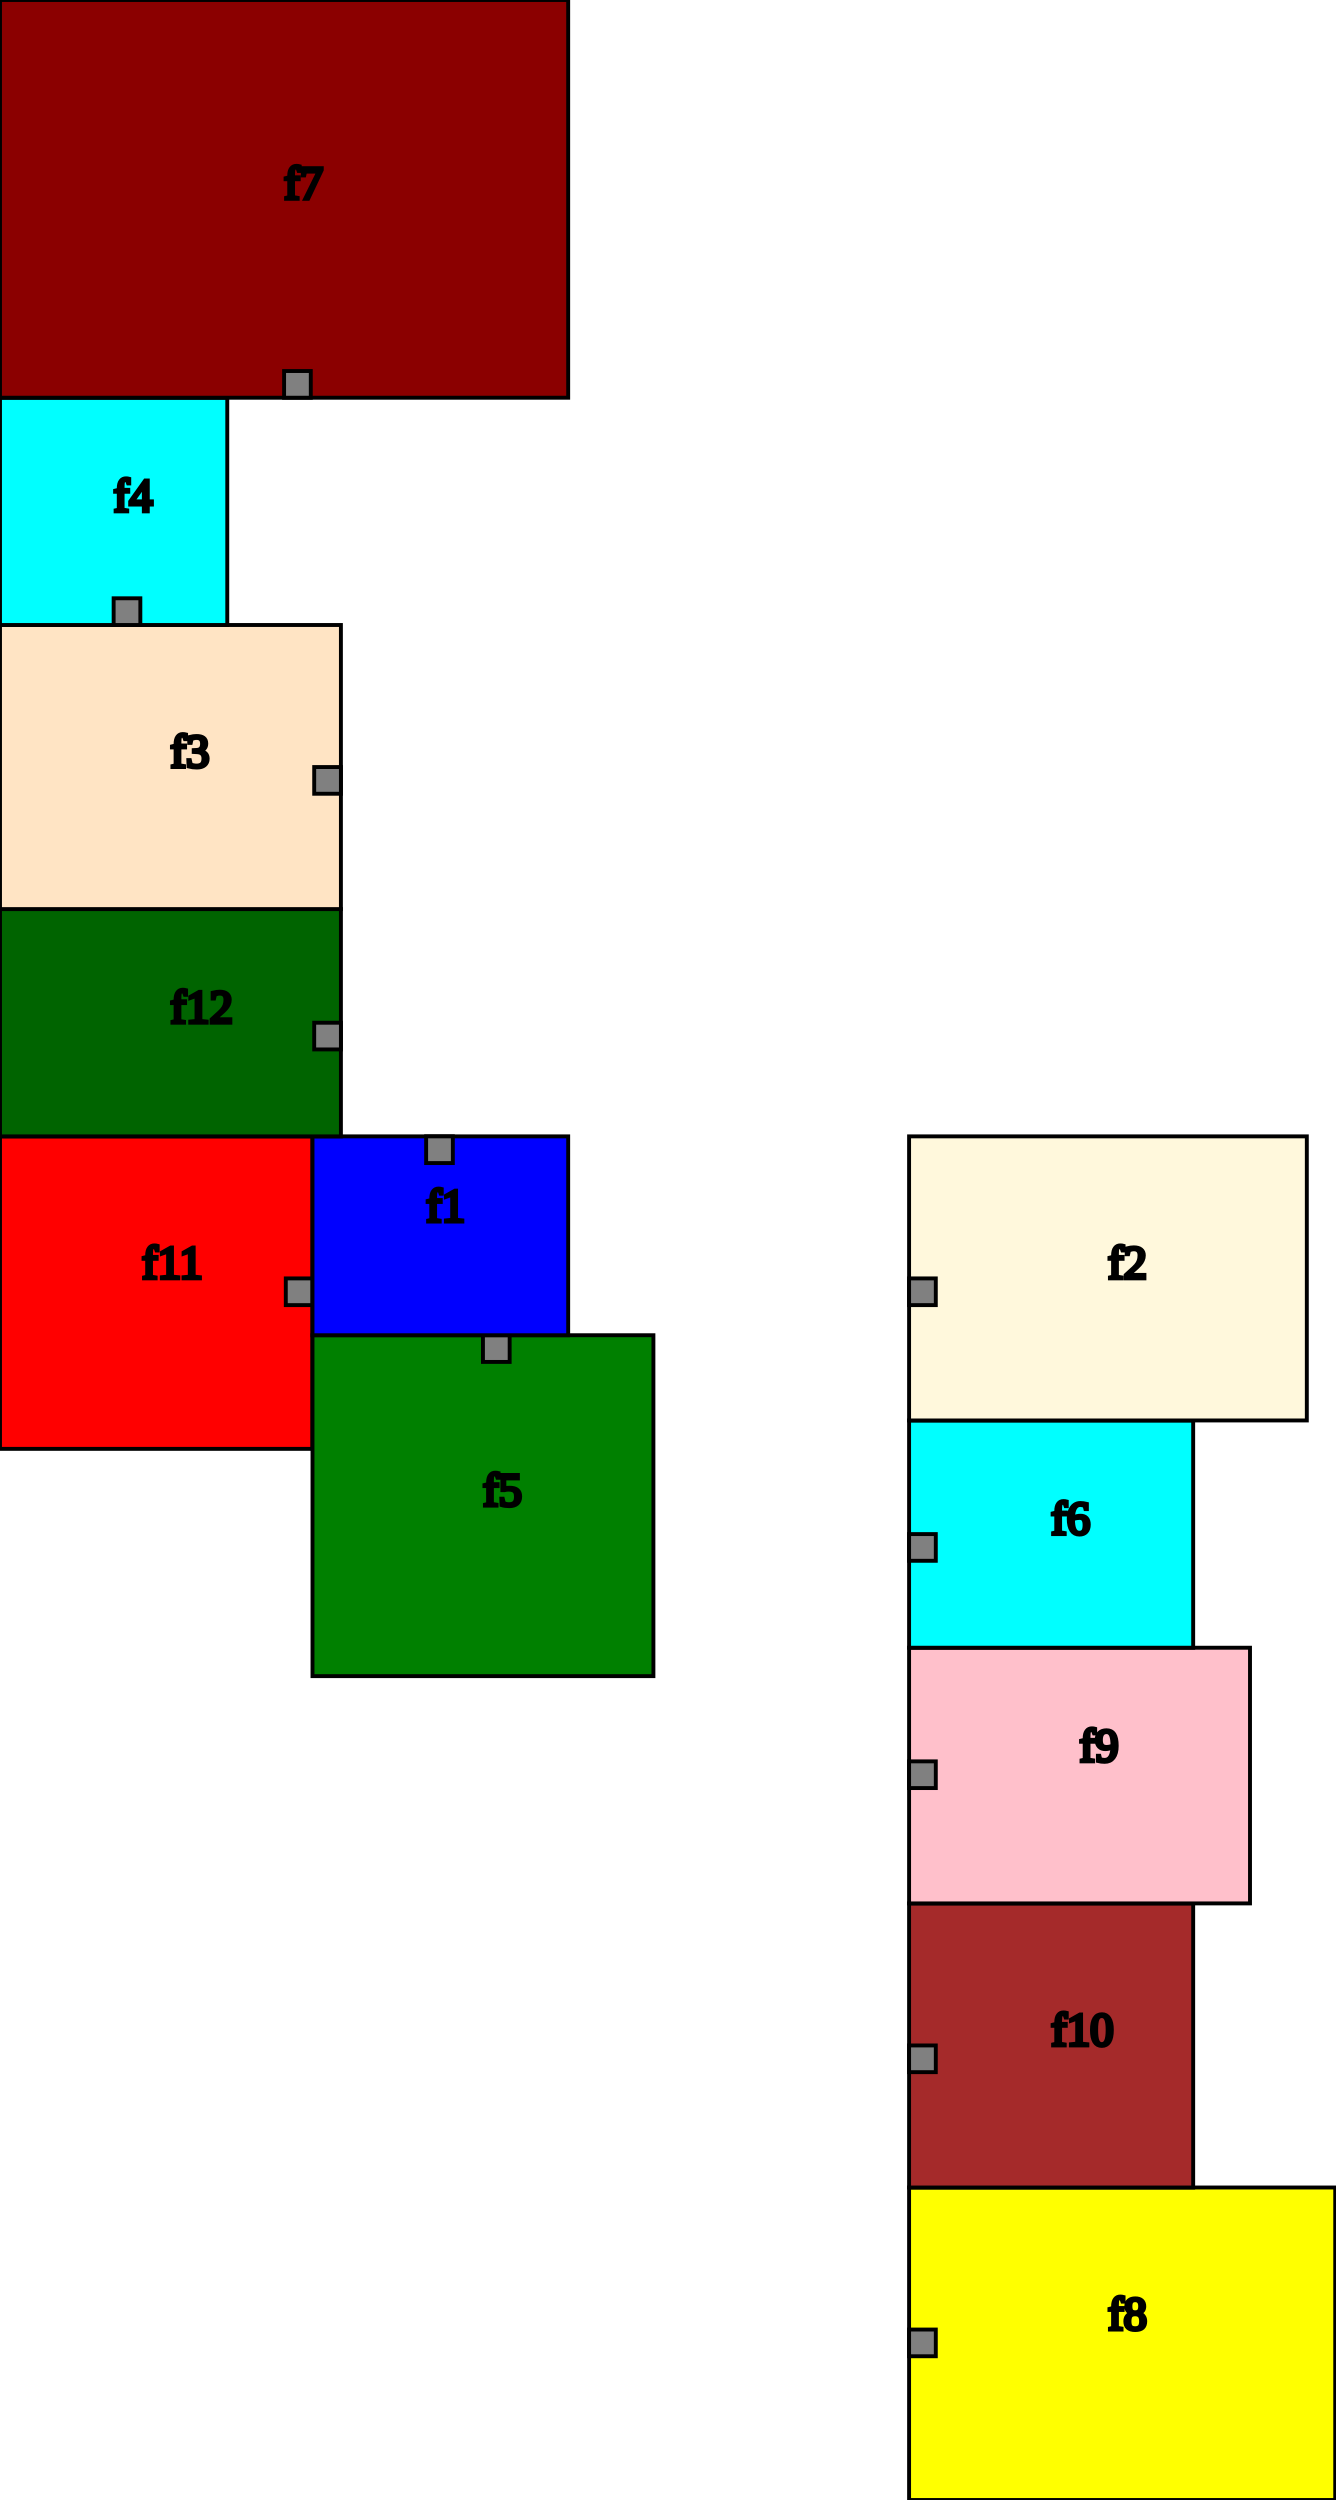
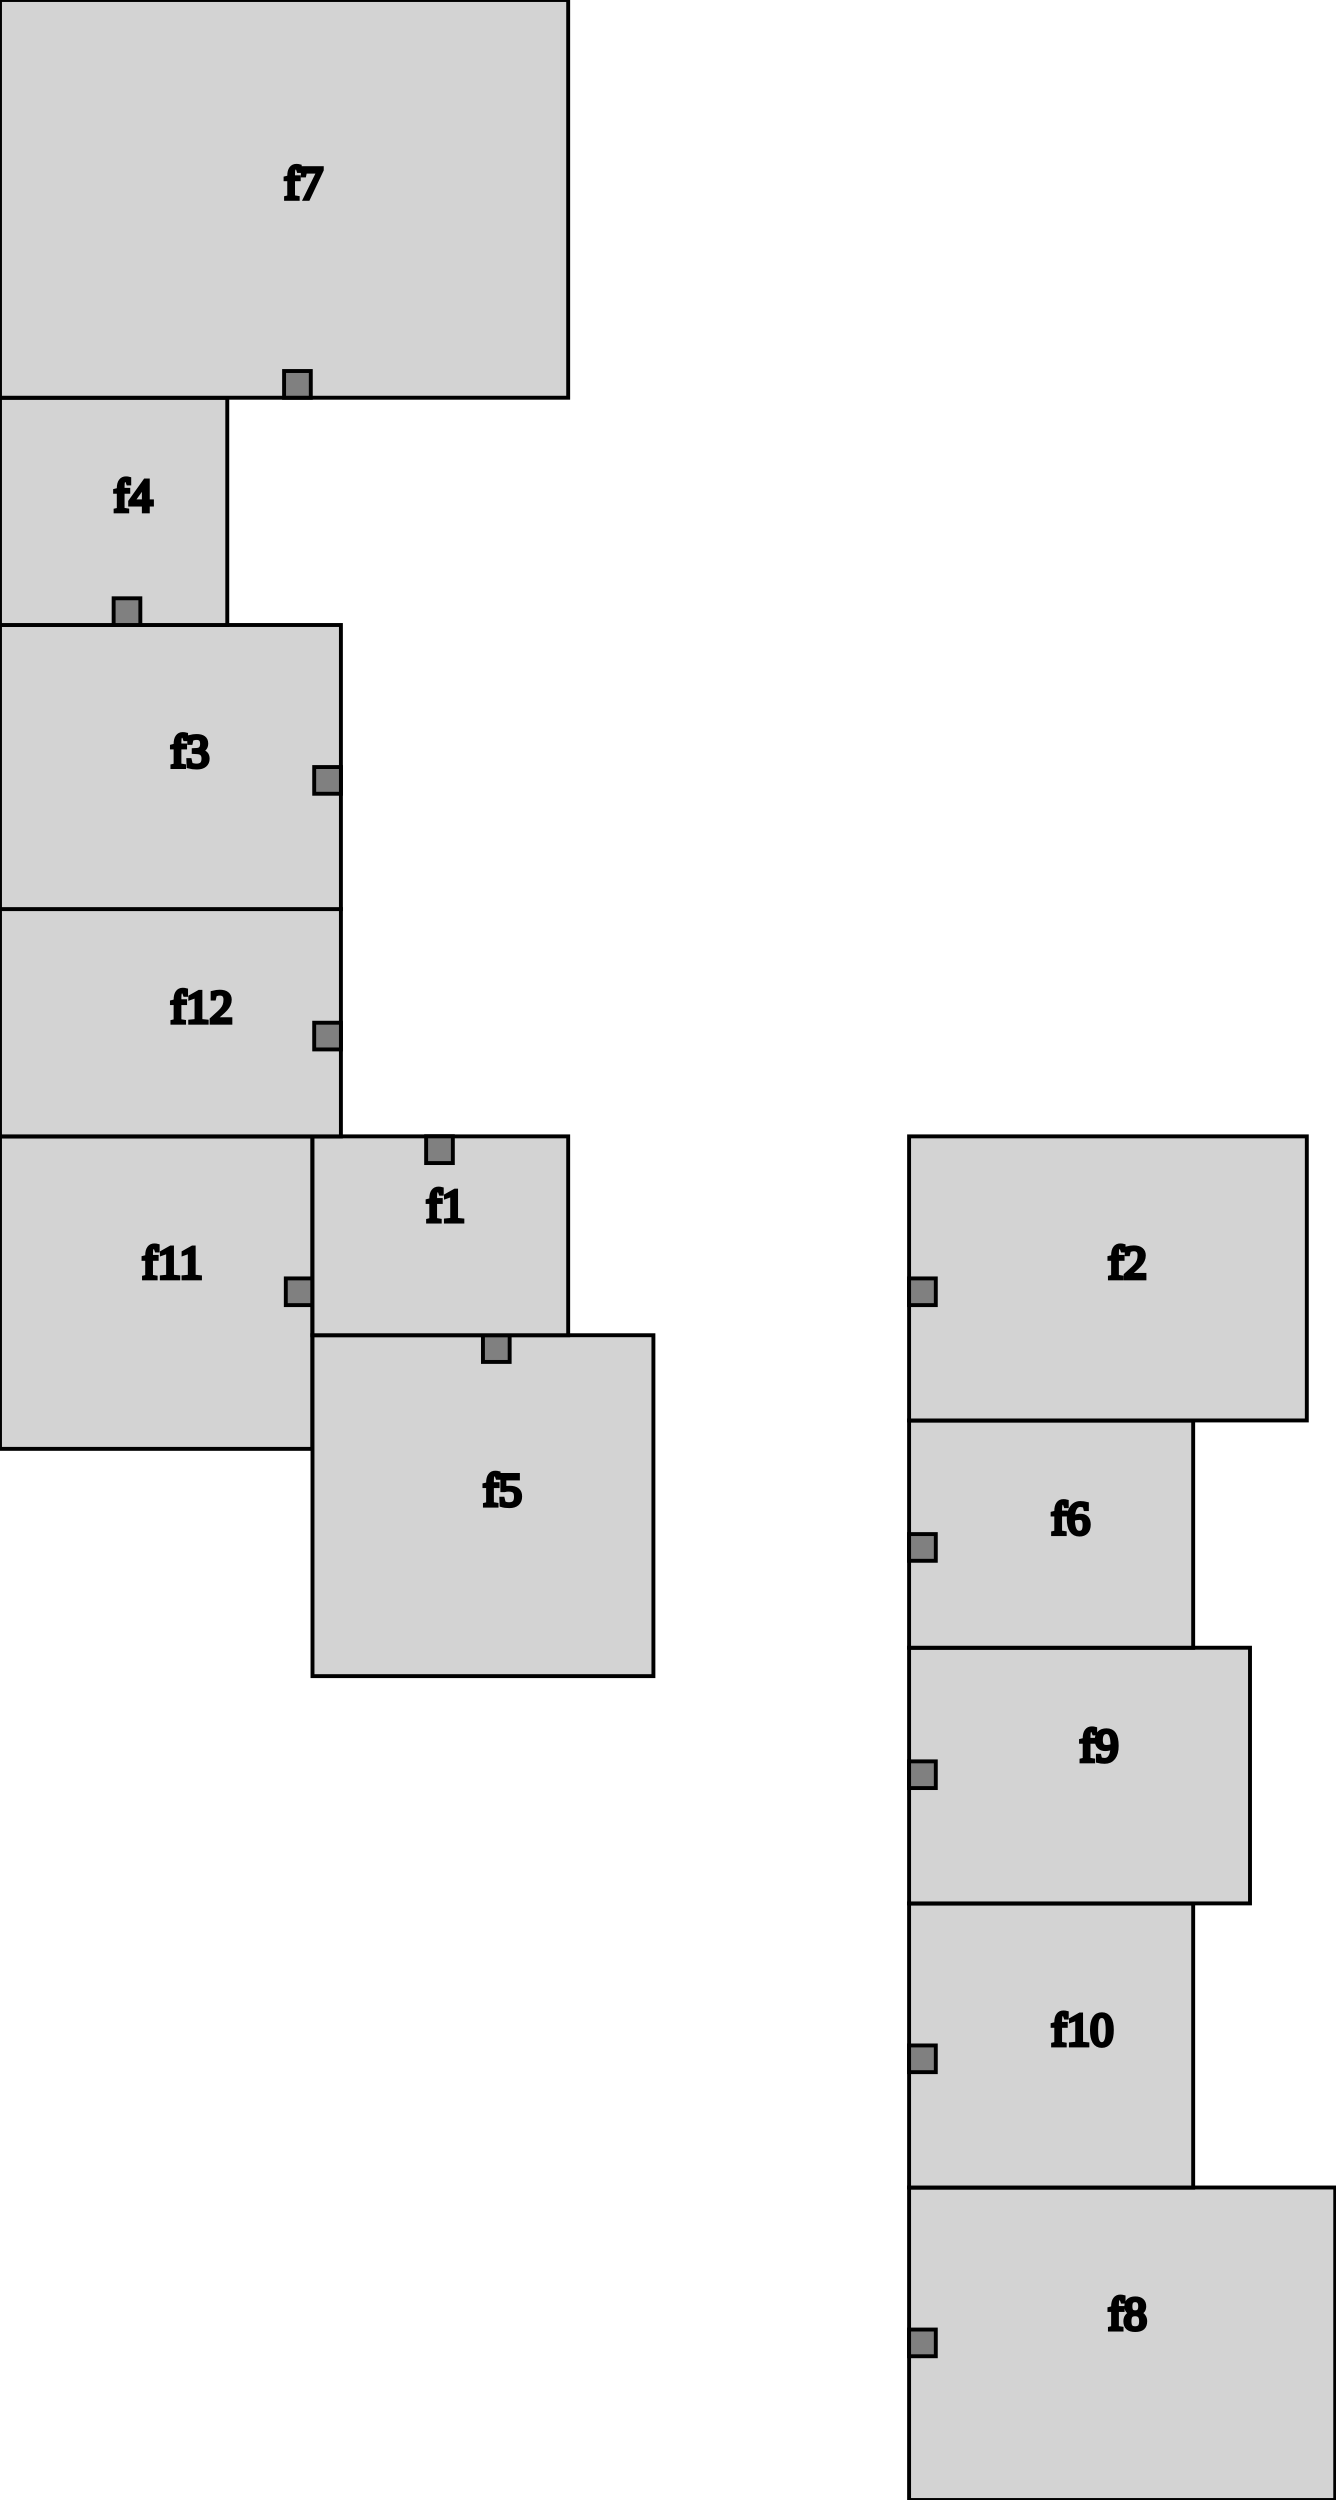
<svg xmlns="http://www.w3.org/2000/svg" width="341.818" height="640.0" version="1.1">
  <g style="stroke:black;">
-     <rect x="0.0" y="290.909" width="80.0" height="80.0" rx="0" ry="0" style="stroke-width:1;fill:red;" />
+     <rect x="0.0" y="290.909" width="80.0" height="80.0" rx="0" ry="0" style="stroke-width:1;fill:lightgray;" />
    <rect x="73.164" y="327.273" width="6.836" height="6.836" rx="0" ry="0" style="stroke-width:1;fill:gray;" />
    <text x="36.364" y="327.273" font-size="12">
      <tspan x="36.364" dy="0em">f11</tspan>
    </text>
-     <rect x="80.0" y="341.818" width="87.273" height="87.273" rx="0" ry="0" style="stroke-width:1;fill:green;" />
+     <rect x="80.0" y="341.818" width="87.273" height="87.273" rx="0" ry="0" style="stroke-width:1;fill:lightgray;" />
    <rect x="123.636" y="341.818" width="6.836" height="6.836" rx="0" ry="0" style="stroke-width:1;fill:gray;" />
    <text x="123.636" y="385.455" font-size="12">
      <tspan x="123.636" dy="0em">f5</tspan>
    </text>
-     <rect x="80.0" y="290.909" width="65.455" height="50.909" rx="0" ry="0" style="stroke-width:1;fill:blue;" />
+     <rect x="80.0" y="290.909" width="65.455" height="50.909" rx="0" ry="0" style="stroke-width:1;fill:lightgray;" />
    <rect x="109.091" y="290.909" width="6.836" height="6.836" rx="0" ry="0" style="stroke-width:1;fill:gray;" />
    <text x="109.091" y="312.727" font-size="12">
      <tspan x="109.091" dy="0em">f1</tspan>
    </text>
-     <rect x="232.727" y="560.0" width="109.091" height="80.0" rx="0" ry="0" style="stroke-width:1;fill:yellow;" />
+     <rect x="232.727" y="560.0" width="109.091" height="80.0" rx="0" ry="0" style="stroke-width:1;fill:lightgray;" />
    <rect x="232.727" y="596.364" width="6.836" height="6.836" rx="0" ry="0" style="stroke-width:1;fill:gray;" />
    <text x="283.636" y="596.364" font-size="12">
      <tspan x="283.636" dy="0em">f8</tspan>
    </text>
-     <rect x="232.727" y="487.273" width="72.727" height="72.727" rx="0" ry="0" style="stroke-width:1;fill:brown;" />
+     <rect x="232.727" y="487.273" width="72.727" height="72.727" rx="0" ry="0" style="stroke-width:1;fill:lightgray;" />
    <rect x="232.727" y="523.636" width="6.836" height="6.836" rx="0" ry="0" style="stroke-width:1;fill:gray;" />
    <text x="269.091" y="523.636" font-size="12">
      <tspan x="269.091" dy="0em">f10</tspan>
    </text>
-     <rect x="232.727" y="421.818" width="87.273" height="65.455" rx="0" ry="0" style="stroke-width:1;fill:pink;" />
+     <rect x="232.727" y="421.818" width="87.273" height="65.455" rx="0" ry="0" style="stroke-width:1;fill:lightgray;" />
    <rect x="232.727" y="450.909" width="6.836" height="6.836" rx="0" ry="0" style="stroke-width:1;fill:gray;" />
    <text x="276.364" y="450.909" font-size="12">
      <tspan x="276.364" dy="0em">f9</tspan>
    </text>
-     <rect x="232.727" y="363.636" width="72.727" height="58.182" rx="0" ry="0" style="stroke-width:1;fill:cyan;" />
+     <rect x="232.727" y="363.636" width="72.727" height="58.182" rx="0" ry="0" style="stroke-width:1;fill:lightgray;" />
    <rect x="232.727" y="392.727" width="6.836" height="6.836" rx="0" ry="0" style="stroke-width:1;fill:gray;" />
    <text x="269.091" y="392.727" font-size="12">
      <tspan x="269.091" dy="0em">f6</tspan>
    </text>
-     <rect x="232.727" y="290.909" width="101.818" height="72.727" rx="0" ry="0" style="stroke-width:1;fill:cornsilk;" />
+     <rect x="232.727" y="290.909" width="101.818" height="72.727" rx="0" ry="0" style="stroke-width:1;fill:lightgray;" />
    <rect x="232.727" y="327.273" width="6.836" height="6.836" rx="0" ry="0" style="stroke-width:1;fill:gray;" />
    <text x="283.636" y="327.273" font-size="12">
      <tspan x="283.636" dy="0em">f2</tspan>
    </text>
-     <rect x="0.0" y="232.727" width="87.273" height="58.182" rx="0" ry="0" style="stroke-width:1;fill:darkgreen;" />
+     <rect x="0.0" y="232.727" width="87.273" height="58.182" rx="0" ry="0" style="stroke-width:1;fill:lightgray;" />
    <rect x="80.436" y="261.818" width="6.836" height="6.836" rx="0" ry="0" style="stroke-width:1;fill:gray;" />
    <text x="43.636" y="261.818" font-size="12">
      <tspan x="43.636" dy="0em">f12</tspan>
    </text>
-     <rect x="0.0" y="160.0" width="87.273" height="72.727" rx="0" ry="0" style="stroke-width:1;fill:bisque;" />
+     <rect x="0.0" y="160.0" width="87.273" height="72.727" rx="0" ry="0" style="stroke-width:1;fill:lightgray;" />
    <rect x="80.436" y="196.364" width="6.836" height="6.836" rx="0" ry="0" style="stroke-width:1;fill:gray;" />
    <text x="43.636" y="196.364" font-size="12">
      <tspan x="43.636" dy="0em">f3</tspan>
    </text>
-     <rect x="0.0" y="101.818" width="58.182" height="58.182" rx="0" ry="0" style="stroke-width:1;fill:aqua;" />
+     <rect x="0.0" y="101.818" width="58.182" height="58.182" rx="0" ry="0" style="stroke-width:1;fill:lightgray;" />
    <rect x="29.091" y="153.164" width="6.836" height="6.836" rx="0" ry="0" style="stroke-width:1;fill:gray;" />
    <text x="29.091" y="130.909" font-size="12">
      <tspan x="29.091" dy="0em">f4</tspan>
    </text>
-     <rect x="0.0" y="0.0" width="145.455" height="101.818" rx="0" ry="0" style="stroke-width:1;fill:darkred;" />
+     <rect x="0.0" y="0.0" width="145.455" height="101.818" rx="0" ry="0" style="stroke-width:1;fill:lightgray;" />
    <rect x="72.727" y="94.982" width="6.836" height="6.836" rx="0" ry="0" style="stroke-width:1;fill:gray;" />
    <text x="72.727" y="50.909" font-size="12">
      <tspan x="72.727" dy="0em">f7</tspan>
    </text>
  </g>
</svg>
